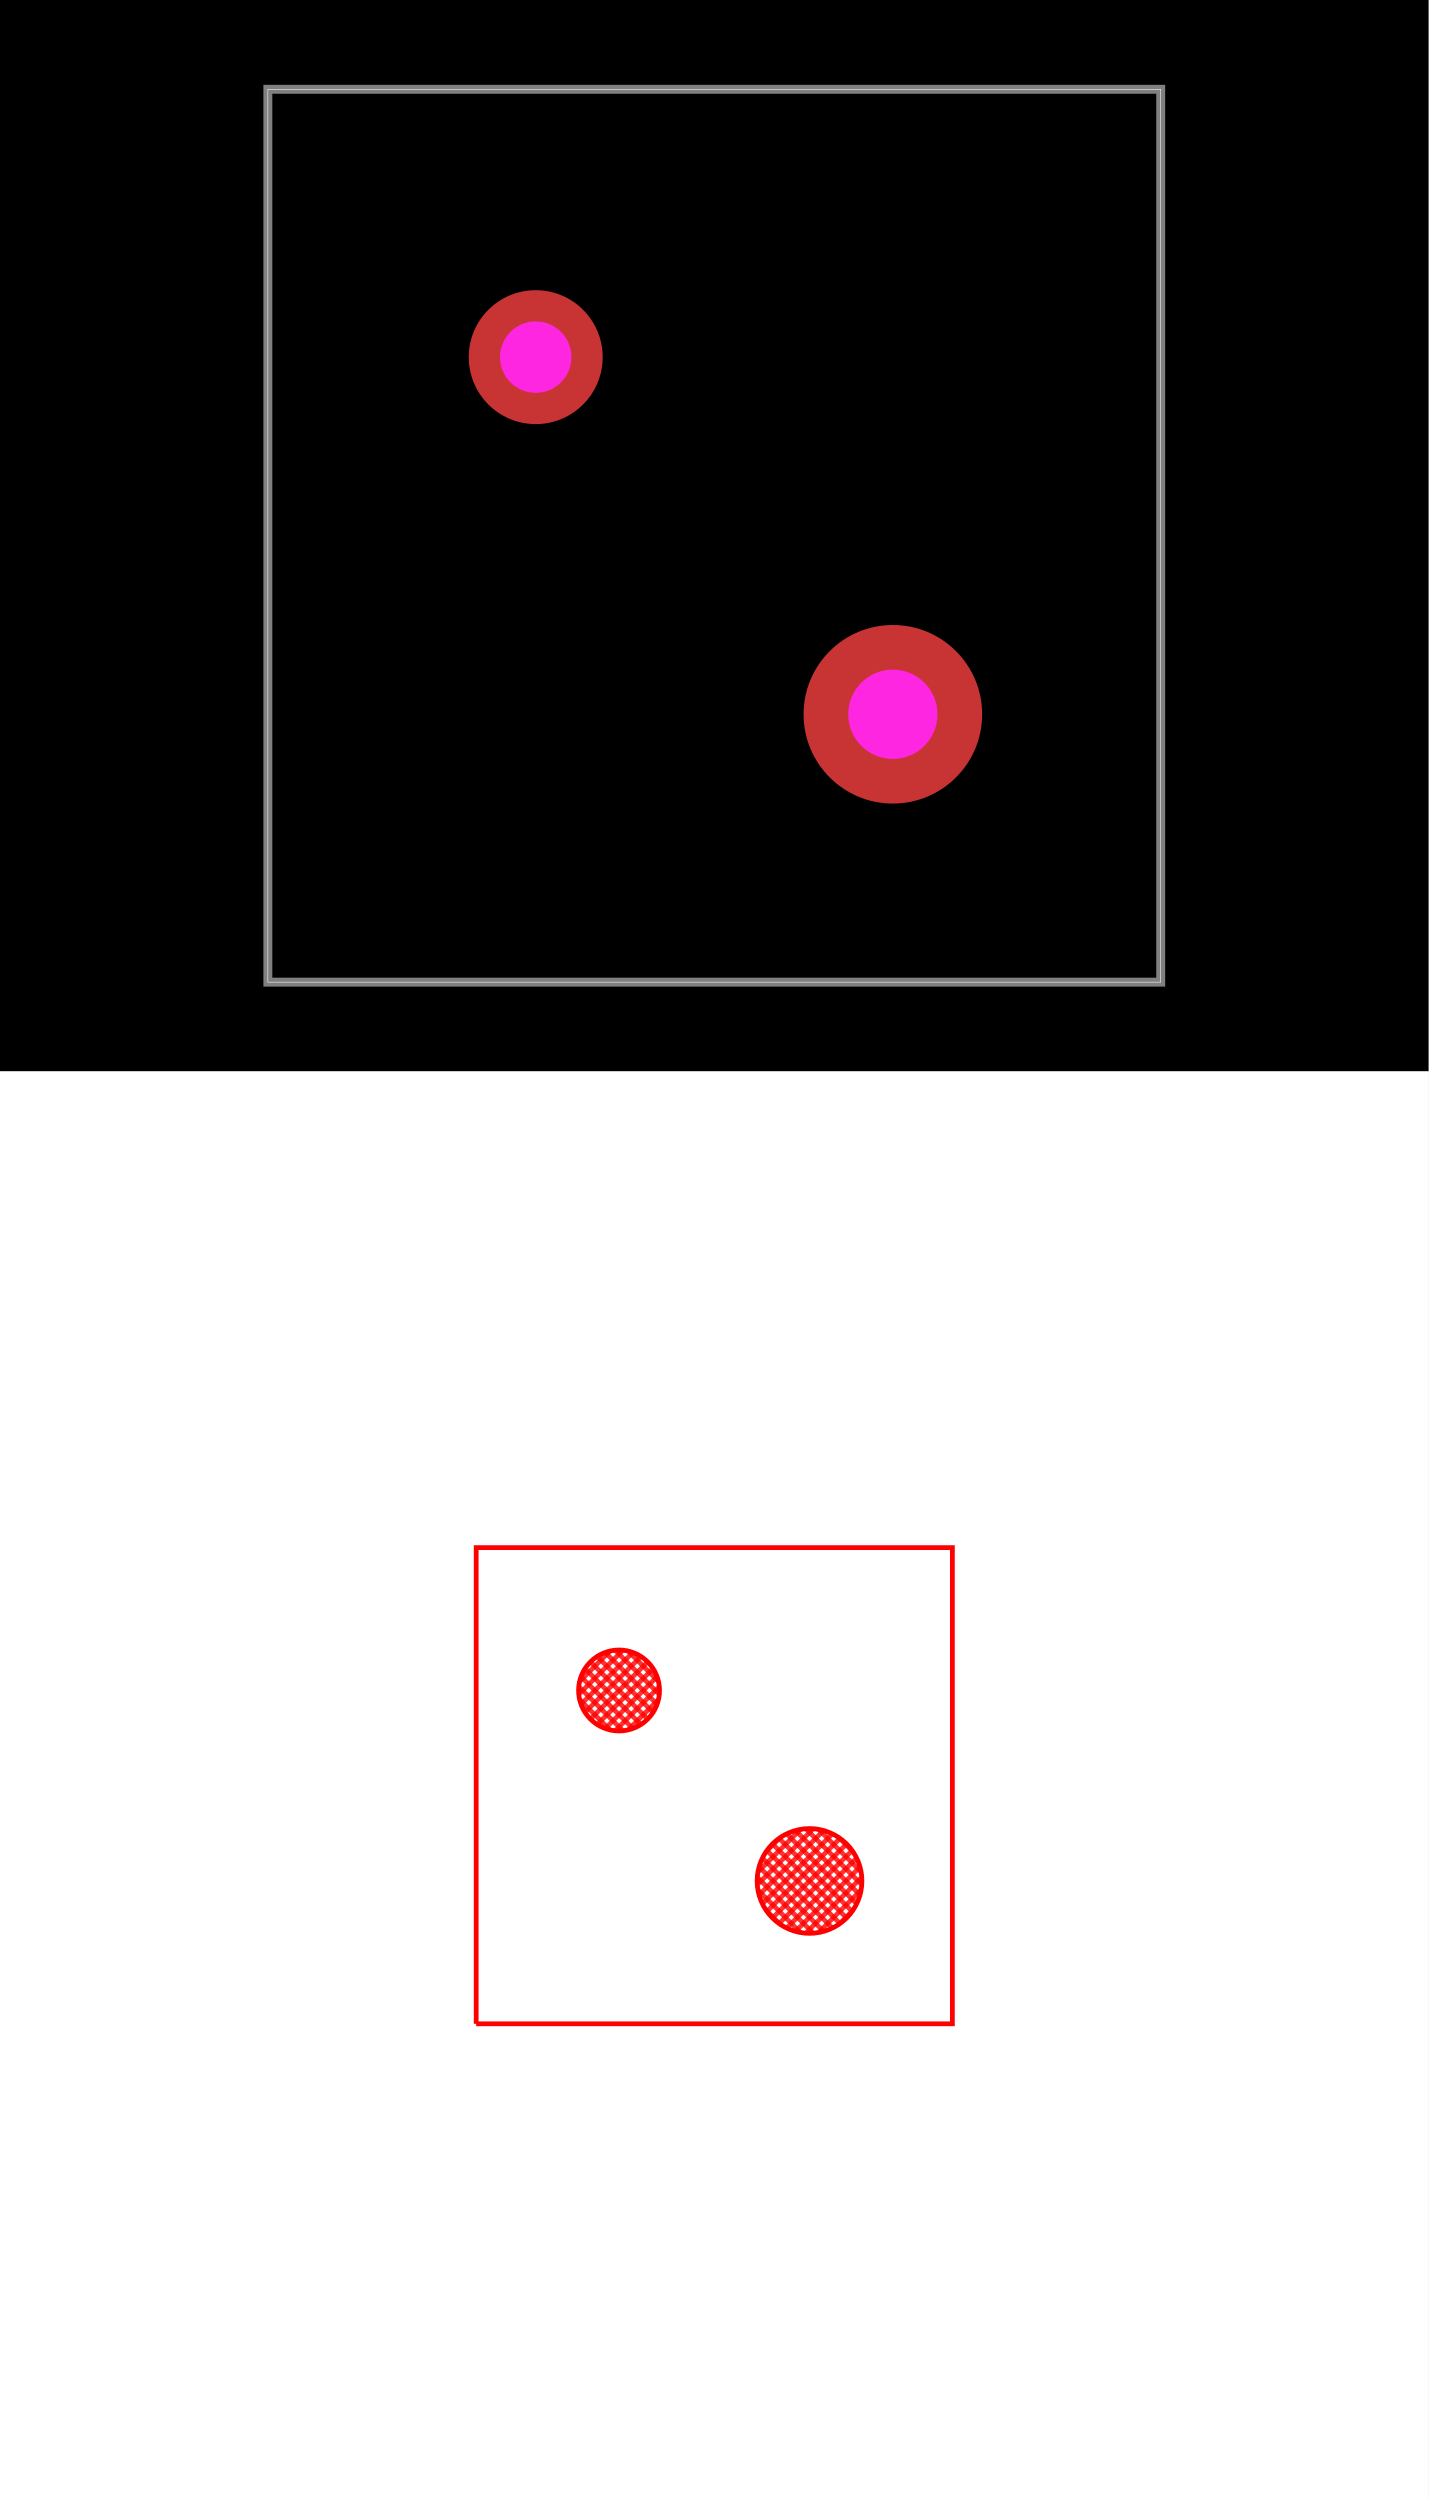
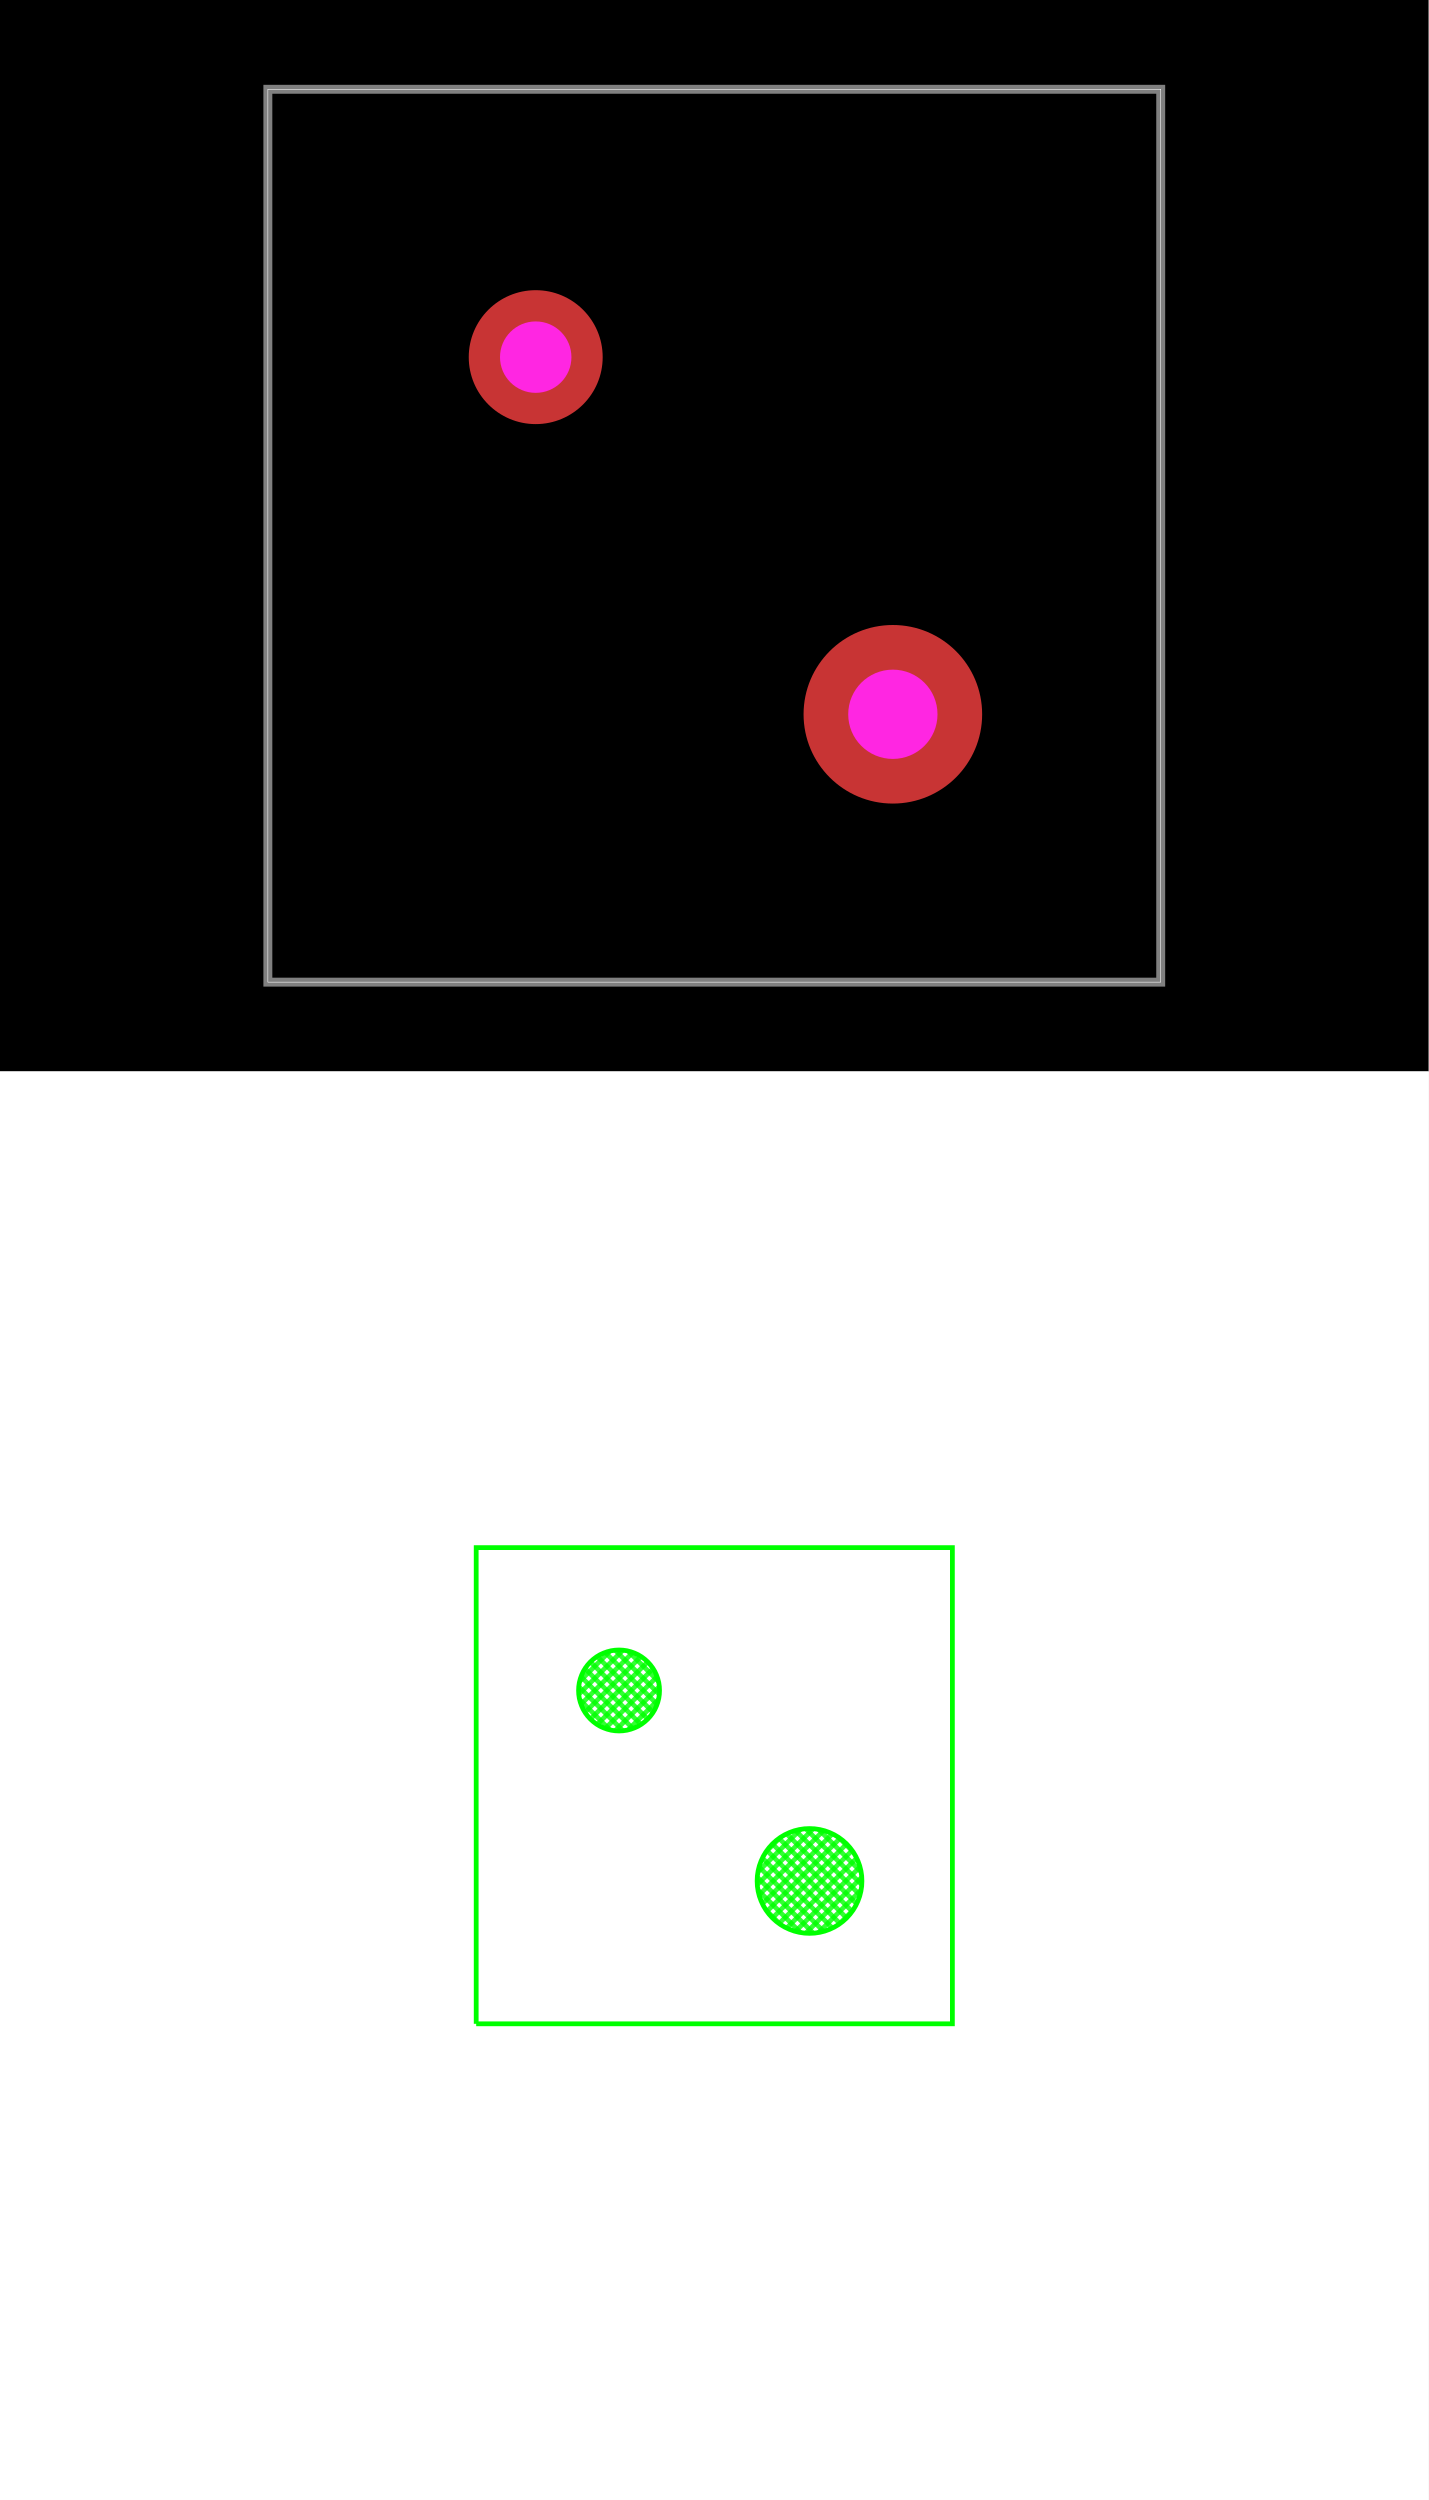
<svg xmlns="http://www.w3.org/2000/svg" width="800" height="1400" viewBox="0 0 800 1400">
  <g transform="translate(0, 0)">
    <style />
    <rect class="boundary" x="0" y="0" fill="#000" width="800" height="600" data-type="pcb_background" data-pcb-layer="global" />
    <rect class="pcb-boundary" fill="none" stroke="#fff" stroke-width="0.3" x="150" y="50" width="500" height="500" data-type="pcb_boundary" data-pcb-layer="global" />
    <path class="pcb-board" d="M 150 550 L 650 550 L 650 50 L 150 50 Z" fill="none" stroke="rgba(255, 255, 255, 0.5)" stroke-width="5" data-type="pcb_board" data-pcb-layer="board" />
    <g data-type="pcb_via" data-pcb-layer="through">
      <circle class="pcb-hole-outer" fill="rgb(200, 52, 52)" cx="300" cy="200" r="37.5" data-type="pcb_via" data-pcb-layer="top" />
      <circle class="pcb-hole-inner" fill="#FF26E2" cx="300" cy="200" r="20" data-type="pcb_via" data-pcb-layer="drill" />
    </g>
    <g data-type="pcb_via" data-pcb-layer="through">
      <circle class="pcb-hole-outer" fill="rgb(200, 52, 52)" cx="500" cy="400" r="50" data-type="pcb_via" data-pcb-layer="top" />
      <circle class="pcb-hole-inner" fill="#FF26E2" cx="500" cy="400" r="25" data-type="pcb_via" data-pcb-layer="drill" />
    </g>
  </g>
  <g transform="translate(0, 600) scale(26.66667, 26.66667) translate(14.9, 14.9)">
    <rect x="-14.9" y="-14.9" width="30" height="30" fill="white" />
    <g transform="matrix(1 0 0 -1 0 0.2)">
      <g transform="matrix(1,0,0,1,0,0)">
-         <path d="M -4.9 -4.9 L 5.1 -4.9 L 5.1 5.1 L -4.9 5.1 L -4.9 -4.9 L -4.9 -4.9" fill="none" stroke="#FF0000" stroke-width="0.1" />
+         <path d="M -4.9 -4.9 L 5.1 -4.9 L 5.1 5.1 L -4.9 5.1 L -4.9 -4.9 L -4.9 -4.9" fill="none" stroke="#00FF00" stroke-width="0.1" />
      </g>
      <g transform="matrix(1,0,0,1,0,0)">
-         <clipPath id="clip-1764683842476-s81338akc__stack1">
+         <clipPath id="clip-1764836905817-kw7h5d59t__stack1">
          <path d="M -1.05 2.1 L -1.054 2.183 L -1.066 2.266 L -1.087 2.347 L -1.115 2.425 L -1.15 2.501 L -1.193 2.572 L -1.243 2.639 L -1.299 2.701 L -1.361 2.757 L -1.428 2.807 L -1.499 2.85 L -1.575 2.885 L -1.653 2.913 L -1.734 2.934 L -1.817 2.946 L -1.9 2.95 L -1.983 2.946 L -2.066 2.934 L -2.147 2.913 L -2.225 2.885 L -2.301 2.85 L -2.372 2.807 L -2.439 2.757 L -2.501 2.701 L -2.557 2.639 L -2.607 2.572 L -2.65 2.501 L -2.685 2.425 L -2.713 2.347 L -2.734 2.266 L -2.746 2.183 L -2.75 2.1 L -2.746 2.017 L -2.734 1.934 L -2.713 1.853 L -2.685 1.775 L -2.65 1.699 L -2.607 1.628 L -2.557 1.561 L -2.501 1.499 L -2.439 1.443 L -2.372 1.393 L -2.301 1.35 L -2.225 1.315 L -2.147 1.287 L -2.066 1.266 L -1.983 1.254 L -1.9 1.25 L -1.817 1.254 L -1.734 1.266 L -1.653 1.287 L -1.575 1.315 L -1.499 1.35 L -1.428 1.393 L -1.361 1.443 L -1.299 1.499 L -1.243 1.561 L -1.193 1.628 L -1.15 1.699 L -1.115 1.775 L -1.087 1.853 L -1.066 1.934 L -1.054 2.017 L -1.05 2.1 L -1.05 2.1 Z" />
        </clipPath>
-         <g clip-path="url(#clip-1764683842476-s81338akc__stack1)">
-           <line x1="-1.223" y1="1.25" x2="-1.05" y2="1.423" stroke="#FF0000" stroke-width="0.1" stroke-opacity="0.8" />
-           <line x1="-1.477" y1="1.25" x2="-1.05" y2="1.677" stroke="#FF0000" stroke-width="0.1" stroke-opacity="0.8" />
-           <line x1="-1.732" y1="1.25" x2="-1.05" y2="1.932" stroke="#FF0000" stroke-width="0.1" stroke-opacity="0.8" />
-           <line x1="-1.986" y1="1.25" x2="-1.05" y2="2.186" stroke="#FF0000" stroke-width="0.1" stroke-opacity="0.8" />
-           <line x1="-2.241" y1="1.25" x2="-1.05" y2="2.441" stroke="#FF0000" stroke-width="0.1" stroke-opacity="0.8" />
-           <line x1="-2.495" y1="1.25" x2="-1.05" y2="2.695" stroke="#FF0000" stroke-width="0.1" stroke-opacity="0.8" />
-           <line x1="-2.75" y1="1.25" x2="-1.05" y2="2.95" stroke="#FF0000" stroke-width="0.1" stroke-opacity="0.8" />
-           <line x1="-2.75" y1="1.505" x2="-1.305" y2="2.95" stroke="#FF0000" stroke-width="0.1" stroke-opacity="0.8" />
-           <line x1="-2.75" y1="1.759" x2="-1.559" y2="2.95" stroke="#FF0000" stroke-width="0.1" stroke-opacity="0.8" />
-           <line x1="-2.75" y1="2.014" x2="-1.814" y2="2.95" stroke="#FF0000" stroke-width="0.1" stroke-opacity="0.8" />
-           <line x1="-2.75" y1="2.268" x2="-2.068" y2="2.95" stroke="#FF0000" stroke-width="0.1" stroke-opacity="0.8" />
-           <line x1="-2.75" y1="2.523" x2="-2.323" y2="2.95" stroke="#FF0000" stroke-width="0.1" stroke-opacity="0.8" />
-           <line x1="-2.75" y1="2.777" x2="-2.577" y2="2.95" stroke="#FF0000" stroke-width="0.1" stroke-opacity="0.8" />
-           <line x1="-1.05" y1="2.777" x2="-1.223" y2="2.95" stroke="#FF0000" stroke-width="0.1" stroke-opacity="0.8" />
-           <line x1="-1.05" y1="2.523" x2="-1.477" y2="2.95" stroke="#FF0000" stroke-width="0.1" stroke-opacity="0.8" />
-           <line x1="-1.05" y1="2.268" x2="-1.732" y2="2.95" stroke="#FF0000" stroke-width="0.1" stroke-opacity="0.8" />
-           <line x1="-1.05" y1="2.014" x2="-1.986" y2="2.95" stroke="#FF0000" stroke-width="0.1" stroke-opacity="0.8" />
-           <line x1="-1.05" y1="1.759" x2="-2.241" y2="2.95" stroke="#FF0000" stroke-width="0.1" stroke-opacity="0.8" />
-           <line x1="-1.05" y1="1.505" x2="-2.495" y2="2.95" stroke="#FF0000" stroke-width="0.1" stroke-opacity="0.8" />
-           <line x1="-1.05" y1="1.25" x2="-2.75" y2="2.95" stroke="#FF0000" stroke-width="0.1" stroke-opacity="0.8" />
-           <line x1="-1.305" y1="1.25" x2="-2.75" y2="2.695" stroke="#FF0000" stroke-width="0.1" stroke-opacity="0.8" />
-           <line x1="-1.559" y1="1.25" x2="-2.75" y2="2.441" stroke="#FF0000" stroke-width="0.1" stroke-opacity="0.8" />
-           <line x1="-1.814" y1="1.25" x2="-2.75" y2="2.186" stroke="#FF0000" stroke-width="0.1" stroke-opacity="0.8" />
-           <line x1="-2.068" y1="1.25" x2="-2.75" y2="1.932" stroke="#FF0000" stroke-width="0.1" stroke-opacity="0.8" />
-           <line x1="-2.323" y1="1.25" x2="-2.75" y2="1.677" stroke="#FF0000" stroke-width="0.1" stroke-opacity="0.8" />
-           <line x1="-2.577" y1="1.25" x2="-2.75" y2="1.423" stroke="#FF0000" stroke-width="0.1" stroke-opacity="0.8" />
+         <g clip-path="url(#clip-1764836905817-kw7h5d59t__stack1)">
+           <line x1="-1.223" y1="1.25" x2="-1.05" y2="1.423" stroke="#00FF00" stroke-width="0.1" stroke-opacity="0.8" />
+           <line x1="-1.477" y1="1.25" x2="-1.05" y2="1.677" stroke="#00FF00" stroke-width="0.1" stroke-opacity="0.8" />
+           <line x1="-1.732" y1="1.25" x2="-1.05" y2="1.932" stroke="#00FF00" stroke-width="0.1" stroke-opacity="0.8" />
+           <line x1="-1.986" y1="1.25" x2="-1.05" y2="2.186" stroke="#00FF00" stroke-width="0.1" stroke-opacity="0.8" />
+           <line x1="-2.241" y1="1.25" x2="-1.05" y2="2.441" stroke="#00FF00" stroke-width="0.1" stroke-opacity="0.8" />
+           <line x1="-2.495" y1="1.25" x2="-1.05" y2="2.695" stroke="#00FF00" stroke-width="0.1" stroke-opacity="0.8" />
+           <line x1="-2.75" y1="1.25" x2="-1.05" y2="2.95" stroke="#00FF00" stroke-width="0.1" stroke-opacity="0.8" />
+           <line x1="-2.75" y1="1.505" x2="-1.305" y2="2.95" stroke="#00FF00" stroke-width="0.1" stroke-opacity="0.8" />
+           <line x1="-2.75" y1="1.759" x2="-1.559" y2="2.95" stroke="#00FF00" stroke-width="0.1" stroke-opacity="0.8" />
+           <line x1="-2.75" y1="2.014" x2="-1.814" y2="2.95" stroke="#00FF00" stroke-width="0.1" stroke-opacity="0.8" />
+           <line x1="-2.75" y1="2.268" x2="-2.068" y2="2.95" stroke="#00FF00" stroke-width="0.1" stroke-opacity="0.8" />
+           <line x1="-2.75" y1="2.523" x2="-2.323" y2="2.95" stroke="#00FF00" stroke-width="0.1" stroke-opacity="0.8" />
+           <line x1="-2.75" y1="2.777" x2="-2.577" y2="2.95" stroke="#00FF00" stroke-width="0.1" stroke-opacity="0.8" />
+           <line x1="-1.05" y1="2.777" x2="-1.223" y2="2.95" stroke="#00FF00" stroke-width="0.1" stroke-opacity="0.8" />
+           <line x1="-1.05" y1="2.523" x2="-1.477" y2="2.95" stroke="#00FF00" stroke-width="0.1" stroke-opacity="0.8" />
+           <line x1="-1.05" y1="2.268" x2="-1.732" y2="2.95" stroke="#00FF00" stroke-width="0.1" stroke-opacity="0.8" />
+           <line x1="-1.05" y1="2.014" x2="-1.986" y2="2.95" stroke="#00FF00" stroke-width="0.1" stroke-opacity="0.8" />
+           <line x1="-1.05" y1="1.759" x2="-2.241" y2="2.95" stroke="#00FF00" stroke-width="0.1" stroke-opacity="0.8" />
+           <line x1="-1.05" y1="1.505" x2="-2.495" y2="2.95" stroke="#00FF00" stroke-width="0.1" stroke-opacity="0.8" />
+           <line x1="-1.05" y1="1.25" x2="-2.75" y2="2.95" stroke="#00FF00" stroke-width="0.1" stroke-opacity="0.8" />
+           <line x1="-1.305" y1="1.25" x2="-2.75" y2="2.695" stroke="#00FF00" stroke-width="0.1" stroke-opacity="0.8" />
+           <line x1="-1.559" y1="1.25" x2="-2.75" y2="2.441" stroke="#00FF00" stroke-width="0.1" stroke-opacity="0.8" />
+           <line x1="-1.814" y1="1.25" x2="-2.75" y2="2.186" stroke="#00FF00" stroke-width="0.1" stroke-opacity="0.8" />
+           <line x1="-2.068" y1="1.25" x2="-2.75" y2="1.932" stroke="#00FF00" stroke-width="0.1" stroke-opacity="0.8" />
+           <line x1="-2.323" y1="1.25" x2="-2.75" y2="1.677" stroke="#00FF00" stroke-width="0.1" stroke-opacity="0.8" />
+           <line x1="-2.577" y1="1.25" x2="-2.75" y2="1.423" stroke="#00FF00" stroke-width="0.1" stroke-opacity="0.8" />
        </g>
-         <path d="M -1.05 2.1 L -1.054 2.183 L -1.066 2.266 L -1.087 2.347 L -1.115 2.425 L -1.15 2.501 L -1.193 2.572 L -1.243 2.639 L -1.299 2.701 L -1.361 2.757 L -1.428 2.807 L -1.499 2.85 L -1.575 2.885 L -1.653 2.913 L -1.734 2.934 L -1.817 2.946 L -1.9 2.95 L -1.983 2.946 L -2.066 2.934 L -2.147 2.913 L -2.225 2.885 L -2.301 2.85 L -2.372 2.807 L -2.439 2.757 L -2.501 2.701 L -2.557 2.639 L -2.607 2.572 L -2.65 2.501 L -2.685 2.425 L -2.713 2.347 L -2.734 2.266 L -2.746 2.183 L -2.75 2.1 L -2.746 2.017 L -2.734 1.934 L -2.713 1.853 L -2.685 1.775 L -2.65 1.699 L -2.607 1.628 L -2.557 1.561 L -2.501 1.499 L -2.439 1.443 L -2.372 1.393 L -2.301 1.35 L -2.225 1.315 L -2.147 1.287 L -2.066 1.266 L -1.983 1.254 L -1.9 1.25 L -1.817 1.254 L -1.734 1.266 L -1.653 1.287 L -1.575 1.315 L -1.499 1.35 L -1.428 1.393 L -1.361 1.443 L -1.299 1.499 L -1.243 1.561 L -1.193 1.628 L -1.15 1.699 L -1.115 1.775 L -1.087 1.853 L -1.066 1.934 L -1.054 2.017 L -1.05 2.1 L -1.05 2.1 Z" fill="none" stroke="#FF0000" stroke-width="0.1" />
+         <path d="M -1.05 2.1 L -1.054 2.183 L -1.066 2.266 L -1.087 2.347 L -1.115 2.425 L -1.15 2.501 L -1.193 2.572 L -1.243 2.639 L -1.299 2.701 L -1.361 2.757 L -1.428 2.807 L -1.499 2.85 L -1.575 2.885 L -1.653 2.913 L -1.734 2.934 L -1.817 2.946 L -1.9 2.95 L -1.983 2.946 L -2.066 2.934 L -2.147 2.913 L -2.225 2.885 L -2.301 2.85 L -2.372 2.807 L -2.439 2.757 L -2.501 2.701 L -2.557 2.639 L -2.607 2.572 L -2.65 2.501 L -2.685 2.425 L -2.713 2.347 L -2.734 2.266 L -2.746 2.183 L -2.75 2.1 L -2.746 2.017 L -2.734 1.934 L -2.713 1.853 L -2.685 1.775 L -2.65 1.699 L -2.607 1.628 L -2.557 1.561 L -2.501 1.499 L -2.439 1.443 L -2.372 1.393 L -2.301 1.35 L -2.225 1.315 L -2.147 1.287 L -2.066 1.266 L -1.983 1.254 L -1.9 1.25 L -1.817 1.254 L -1.734 1.266 L -1.653 1.287 L -1.575 1.315 L -1.499 1.35 L -1.428 1.393 L -1.361 1.443 L -1.299 1.499 L -1.243 1.561 L -1.193 1.628 L -1.15 1.699 L -1.115 1.775 L -1.087 1.853 L -1.066 1.934 L -1.054 2.017 L -1.05 2.1 L -1.05 2.1 Z" fill="none" stroke="#00FF00" stroke-width="0.1" />
      </g>
      <g transform="matrix(1,0,0,1,0,0)">
-         <clipPath id="clip-1764683842476-n63a3s0mg__stack1">
+         <clipPath id="clip-1764836905817-bkvg3r2sx__stack1">
          <path d="M 3.2 -1.9 L 3.195 -1.792 L 3.179 -1.685 L 3.153 -1.581 L 3.116 -1.479 L 3.07 -1.381 L 3.015 -1.289 L 2.95 -1.202 L 2.878 -1.122 L 2.798 -1.05 L 2.711 -0.985 L 2.619 -0.93 L 2.521 -0.884 L 2.419 -0.847 L 2.315 -0.821 L 2.208 -0.805 L 2.1 -0.8 L 1.992 -0.805 L 1.885 -0.821 L 1.781 -0.847 L 1.679 -0.884 L 1.581 -0.93 L 1.489 -0.985 L 1.402 -1.05 L 1.322 -1.122 L 1.25 -1.202 L 1.185 -1.289 L 1.13 -1.381 L 1.084 -1.479 L 1.047 -1.581 L 1.021 -1.685 L 1.005 -1.792 L 1 -1.9 L 1.005 -2.008 L 1.021 -2.115 L 1.047 -2.219 L 1.084 -2.321 L 1.13 -2.419 L 1.185 -2.511 L 1.25 -2.598 L 1.322 -2.678 L 1.402 -2.75 L 1.489 -2.815 L 1.581 -2.87 L 1.679 -2.916 L 1.781 -2.953 L 1.885 -2.979 L 1.992 -2.995 L 2.1 -3 L 2.208 -2.995 L 2.315 -2.979 L 2.419 -2.953 L 2.521 -2.916 L 2.619 -2.87 L 2.711 -2.815 L 2.798 -2.75 L 2.878 -2.678 L 2.95 -2.598 L 3.015 -2.511 L 3.07 -2.419 L 3.116 -2.321 L 3.153 -2.219 L 3.179 -2.115 L 3.195 -2.008 L 3.2 -1.9 L 3.2 -1.9 Z" />
        </clipPath>
-         <g clip-path="url(#clip-1764683842476-n63a3s0mg__stack1)">
-           <line x1="3.036" y1="-3" x2="3.2" y2="-2.836" stroke="#FF0000" stroke-width="0.1" stroke-opacity="0.8" />
-           <line x1="2.782" y1="-3" x2="3.2" y2="-2.582" stroke="#FF0000" stroke-width="0.1" stroke-opacity="0.8" />
-           <line x1="2.527" y1="-3" x2="3.2" y2="-2.327" stroke="#FF0000" stroke-width="0.1" stroke-opacity="0.8" />
-           <line x1="2.273" y1="-3" x2="3.2" y2="-2.073" stroke="#FF0000" stroke-width="0.1" stroke-opacity="0.8" />
-           <line x1="2.018" y1="-3" x2="3.2" y2="-1.818" stroke="#FF0000" stroke-width="0.1" stroke-opacity="0.8" />
-           <line x1="1.764" y1="-3" x2="3.2" y2="-1.564" stroke="#FF0000" stroke-width="0.1" stroke-opacity="0.8" />
-           <line x1="1.509" y1="-3" x2="3.2" y2="-1.309" stroke="#FF0000" stroke-width="0.1" stroke-opacity="0.8" />
-           <line x1="1.255" y1="-3" x2="3.2" y2="-1.055" stroke="#FF0000" stroke-width="0.1" stroke-opacity="0.8" />
-           <line x1="1" y1="-3" x2="3.2" y2="-0.8" stroke="#FF0000" stroke-width="0.1" stroke-opacity="0.8" />
-           <line x1="1" y1="-2.745" x2="2.945" y2="-0.8" stroke="#FF0000" stroke-width="0.1" stroke-opacity="0.8" />
-           <line x1="1" y1="-2.491" x2="2.691" y2="-0.8" stroke="#FF0000" stroke-width="0.1" stroke-opacity="0.8" />
-           <line x1="1" y1="-2.236" x2="2.436" y2="-0.8" stroke="#FF0000" stroke-width="0.1" stroke-opacity="0.8" />
-           <line x1="1" y1="-1.982" x2="2.182" y2="-0.8" stroke="#FF0000" stroke-width="0.1" stroke-opacity="0.8" />
-           <line x1="1" y1="-1.727" x2="1.927" y2="-0.8" stroke="#FF0000" stroke-width="0.1" stroke-opacity="0.8" />
-           <line x1="1" y1="-1.473" x2="1.673" y2="-0.8" stroke="#FF0000" stroke-width="0.1" stroke-opacity="0.8" />
-           <line x1="1" y1="-1.218" x2="1.418" y2="-0.8" stroke="#FF0000" stroke-width="0.1" stroke-opacity="0.8" />
-           <line x1="1" y1="-0.964" x2="1.164" y2="-0.8" stroke="#FF0000" stroke-width="0.1" stroke-opacity="0.8" />
-           <line x1="3.2" y1="-0.964" x2="3.036" y2="-0.8" stroke="#FF0000" stroke-width="0.1" stroke-opacity="0.8" />
-           <line x1="3.2" y1="-1.218" x2="2.782" y2="-0.8" stroke="#FF0000" stroke-width="0.1" stroke-opacity="0.8" />
-           <line x1="3.2" y1="-1.473" x2="2.527" y2="-0.8" stroke="#FF0000" stroke-width="0.1" stroke-opacity="0.8" />
-           <line x1="3.2" y1="-1.727" x2="2.273" y2="-0.8" stroke="#FF0000" stroke-width="0.1" stroke-opacity="0.8" />
-           <line x1="3.2" y1="-1.982" x2="2.018" y2="-0.8" stroke="#FF0000" stroke-width="0.1" stroke-opacity="0.8" />
-           <line x1="3.2" y1="-2.236" x2="1.764" y2="-0.8" stroke="#FF0000" stroke-width="0.1" stroke-opacity="0.8" />
-           <line x1="3.2" y1="-2.491" x2="1.509" y2="-0.8" stroke="#FF0000" stroke-width="0.1" stroke-opacity="0.8" />
-           <line x1="3.2" y1="-2.745" x2="1.255" y2="-0.8" stroke="#FF0000" stroke-width="0.1" stroke-opacity="0.8" />
-           <line x1="3.2" y1="-3" x2="1" y2="-0.8" stroke="#FF0000" stroke-width="0.1" stroke-opacity="0.8" />
-           <line x1="2.945" y1="-3" x2="1" y2="-1.055" stroke="#FF0000" stroke-width="0.1" stroke-opacity="0.8" />
-           <line x1="2.691" y1="-3" x2="1" y2="-1.309" stroke="#FF0000" stroke-width="0.1" stroke-opacity="0.8" />
-           <line x1="2.436" y1="-3" x2="1" y2="-1.564" stroke="#FF0000" stroke-width="0.1" stroke-opacity="0.8" />
-           <line x1="2.182" y1="-3" x2="1" y2="-1.818" stroke="#FF0000" stroke-width="0.1" stroke-opacity="0.8" />
-           <line x1="1.927" y1="-3" x2="1" y2="-2.073" stroke="#FF0000" stroke-width="0.1" stroke-opacity="0.8" />
-           <line x1="1.673" y1="-3" x2="1" y2="-2.327" stroke="#FF0000" stroke-width="0.1" stroke-opacity="0.8" />
-           <line x1="1.418" y1="-3" x2="1" y2="-2.582" stroke="#FF0000" stroke-width="0.1" stroke-opacity="0.8" />
-           <line x1="1.164" y1="-3" x2="1" y2="-2.836" stroke="#FF0000" stroke-width="0.1" stroke-opacity="0.8" />
+         <g clip-path="url(#clip-1764836905817-bkvg3r2sx__stack1)">
+           <line x1="3.036" y1="-3" x2="3.2" y2="-2.836" stroke="#00FF00" stroke-width="0.1" stroke-opacity="0.8" />
+           <line x1="2.782" y1="-3" x2="3.2" y2="-2.582" stroke="#00FF00" stroke-width="0.1" stroke-opacity="0.8" />
+           <line x1="2.527" y1="-3" x2="3.2" y2="-2.327" stroke="#00FF00" stroke-width="0.1" stroke-opacity="0.8" />
+           <line x1="2.273" y1="-3" x2="3.2" y2="-2.073" stroke="#00FF00" stroke-width="0.1" stroke-opacity="0.8" />
+           <line x1="2.018" y1="-3" x2="3.2" y2="-1.818" stroke="#00FF00" stroke-width="0.1" stroke-opacity="0.8" />
+           <line x1="1.764" y1="-3" x2="3.2" y2="-1.564" stroke="#00FF00" stroke-width="0.1" stroke-opacity="0.8" />
+           <line x1="1.509" y1="-3" x2="3.2" y2="-1.309" stroke="#00FF00" stroke-width="0.1" stroke-opacity="0.8" />
+           <line x1="1.255" y1="-3" x2="3.2" y2="-1.055" stroke="#00FF00" stroke-width="0.1" stroke-opacity="0.8" />
+           <line x1="1" y1="-3" x2="3.2" y2="-0.8" stroke="#00FF00" stroke-width="0.1" stroke-opacity="0.8" />
+           <line x1="1" y1="-2.745" x2="2.945" y2="-0.8" stroke="#00FF00" stroke-width="0.1" stroke-opacity="0.8" />
+           <line x1="1" y1="-2.491" x2="2.691" y2="-0.8" stroke="#00FF00" stroke-width="0.1" stroke-opacity="0.8" />
+           <line x1="1" y1="-2.236" x2="2.436" y2="-0.8" stroke="#00FF00" stroke-width="0.1" stroke-opacity="0.8" />
+           <line x1="1" y1="-1.982" x2="2.182" y2="-0.8" stroke="#00FF00" stroke-width="0.1" stroke-opacity="0.8" />
+           <line x1="1" y1="-1.727" x2="1.927" y2="-0.8" stroke="#00FF00" stroke-width="0.1" stroke-opacity="0.8" />
+           <line x1="1" y1="-1.473" x2="1.673" y2="-0.8" stroke="#00FF00" stroke-width="0.1" stroke-opacity="0.8" />
+           <line x1="1" y1="-1.218" x2="1.418" y2="-0.8" stroke="#00FF00" stroke-width="0.1" stroke-opacity="0.8" />
+           <line x1="1" y1="-0.964" x2="1.164" y2="-0.8" stroke="#00FF00" stroke-width="0.1" stroke-opacity="0.8" />
+           <line x1="3.2" y1="-0.964" x2="3.036" y2="-0.8" stroke="#00FF00" stroke-width="0.1" stroke-opacity="0.8" />
+           <line x1="3.2" y1="-1.218" x2="2.782" y2="-0.8" stroke="#00FF00" stroke-width="0.1" stroke-opacity="0.8" />
+           <line x1="3.2" y1="-1.473" x2="2.527" y2="-0.8" stroke="#00FF00" stroke-width="0.1" stroke-opacity="0.8" />
+           <line x1="3.2" y1="-1.727" x2="2.273" y2="-0.8" stroke="#00FF00" stroke-width="0.1" stroke-opacity="0.8" />
+           <line x1="3.2" y1="-1.982" x2="2.018" y2="-0.8" stroke="#00FF00" stroke-width="0.1" stroke-opacity="0.8" />
+           <line x1="3.2" y1="-2.236" x2="1.764" y2="-0.8" stroke="#00FF00" stroke-width="0.1" stroke-opacity="0.8" />
+           <line x1="3.2" y1="-2.491" x2="1.509" y2="-0.8" stroke="#00FF00" stroke-width="0.1" stroke-opacity="0.8" />
+           <line x1="3.2" y1="-2.745" x2="1.255" y2="-0.8" stroke="#00FF00" stroke-width="0.1" stroke-opacity="0.8" />
+           <line x1="3.2" y1="-3" x2="1" y2="-0.8" stroke="#00FF00" stroke-width="0.1" stroke-opacity="0.8" />
+           <line x1="2.945" y1="-3" x2="1" y2="-1.055" stroke="#00FF00" stroke-width="0.1" stroke-opacity="0.8" />
+           <line x1="2.691" y1="-3" x2="1" y2="-1.309" stroke="#00FF00" stroke-width="0.1" stroke-opacity="0.8" />
+           <line x1="2.436" y1="-3" x2="1" y2="-1.564" stroke="#00FF00" stroke-width="0.1" stroke-opacity="0.8" />
+           <line x1="2.182" y1="-3" x2="1" y2="-1.818" stroke="#00FF00" stroke-width="0.1" stroke-opacity="0.8" />
+           <line x1="1.927" y1="-3" x2="1" y2="-2.073" stroke="#00FF00" stroke-width="0.1" stroke-opacity="0.8" />
+           <line x1="1.673" y1="-3" x2="1" y2="-2.327" stroke="#00FF00" stroke-width="0.1" stroke-opacity="0.8" />
+           <line x1="1.418" y1="-3" x2="1" y2="-2.582" stroke="#00FF00" stroke-width="0.1" stroke-opacity="0.8" />
+           <line x1="1.164" y1="-3" x2="1" y2="-2.836" stroke="#00FF00" stroke-width="0.1" stroke-opacity="0.8" />
        </g>
-         <path d="M 3.2 -1.9 L 3.195 -1.792 L 3.179 -1.685 L 3.153 -1.581 L 3.116 -1.479 L 3.07 -1.381 L 3.015 -1.289 L 2.95 -1.202 L 2.878 -1.122 L 2.798 -1.05 L 2.711 -0.985 L 2.619 -0.93 L 2.521 -0.884 L 2.419 -0.847 L 2.315 -0.821 L 2.208 -0.805 L 2.1 -0.8 L 1.992 -0.805 L 1.885 -0.821 L 1.781 -0.847 L 1.679 -0.884 L 1.581 -0.93 L 1.489 -0.985 L 1.402 -1.05 L 1.322 -1.122 L 1.25 -1.202 L 1.185 -1.289 L 1.13 -1.381 L 1.084 -1.479 L 1.047 -1.581 L 1.021 -1.685 L 1.005 -1.792 L 1 -1.9 L 1.005 -2.008 L 1.021 -2.115 L 1.047 -2.219 L 1.084 -2.321 L 1.13 -2.419 L 1.185 -2.511 L 1.25 -2.598 L 1.322 -2.678 L 1.402 -2.75 L 1.489 -2.815 L 1.581 -2.87 L 1.679 -2.916 L 1.781 -2.953 L 1.885 -2.979 L 1.992 -2.995 L 2.1 -3 L 2.208 -2.995 L 2.315 -2.979 L 2.419 -2.953 L 2.521 -2.916 L 2.619 -2.87 L 2.711 -2.815 L 2.798 -2.75 L 2.878 -2.678 L 2.95 -2.598 L 3.015 -2.511 L 3.07 -2.419 L 3.116 -2.321 L 3.153 -2.219 L 3.179 -2.115 L 3.195 -2.008 L 3.2 -1.9 L 3.2 -1.9 Z" fill="none" stroke="#FF0000" stroke-width="0.1" />
+         <path d="M 3.2 -1.9 L 3.195 -1.792 L 3.179 -1.685 L 3.153 -1.581 L 3.116 -1.479 L 3.07 -1.381 L 3.015 -1.289 L 2.95 -1.202 L 2.878 -1.122 L 2.798 -1.05 L 2.711 -0.985 L 2.619 -0.93 L 2.521 -0.884 L 2.419 -0.847 L 2.315 -0.821 L 2.208 -0.805 L 2.1 -0.8 L 1.992 -0.805 L 1.885 -0.821 L 1.781 -0.847 L 1.679 -0.884 L 1.581 -0.93 L 1.489 -0.985 L 1.402 -1.05 L 1.322 -1.122 L 1.25 -1.202 L 1.185 -1.289 L 1.13 -1.381 L 1.084 -1.479 L 1.047 -1.581 L 1.021 -1.685 L 1.005 -1.792 L 1 -1.9 L 1.005 -2.008 L 1.021 -2.115 L 1.047 -2.219 L 1.084 -2.321 L 1.13 -2.419 L 1.185 -2.511 L 1.25 -2.598 L 1.322 -2.678 L 1.402 -2.75 L 1.489 -2.815 L 1.581 -2.87 L 1.679 -2.916 L 1.781 -2.953 L 1.885 -2.979 L 1.992 -2.995 L 2.1 -3 L 2.208 -2.995 L 2.315 -2.979 L 2.419 -2.953 L 2.521 -2.916 L 2.619 -2.87 L 2.711 -2.815 L 2.798 -2.75 L 2.878 -2.678 L 2.95 -2.598 L 3.015 -2.511 L 3.07 -2.419 L 3.116 -2.321 L 3.153 -2.219 L 3.179 -2.115 L 3.195 -2.008 L 3.2 -1.9 L 3.2 -1.9 Z" fill="none" stroke="#00FF00" stroke-width="0.1" />
      </g>
    </g>
  </g>
</svg>
